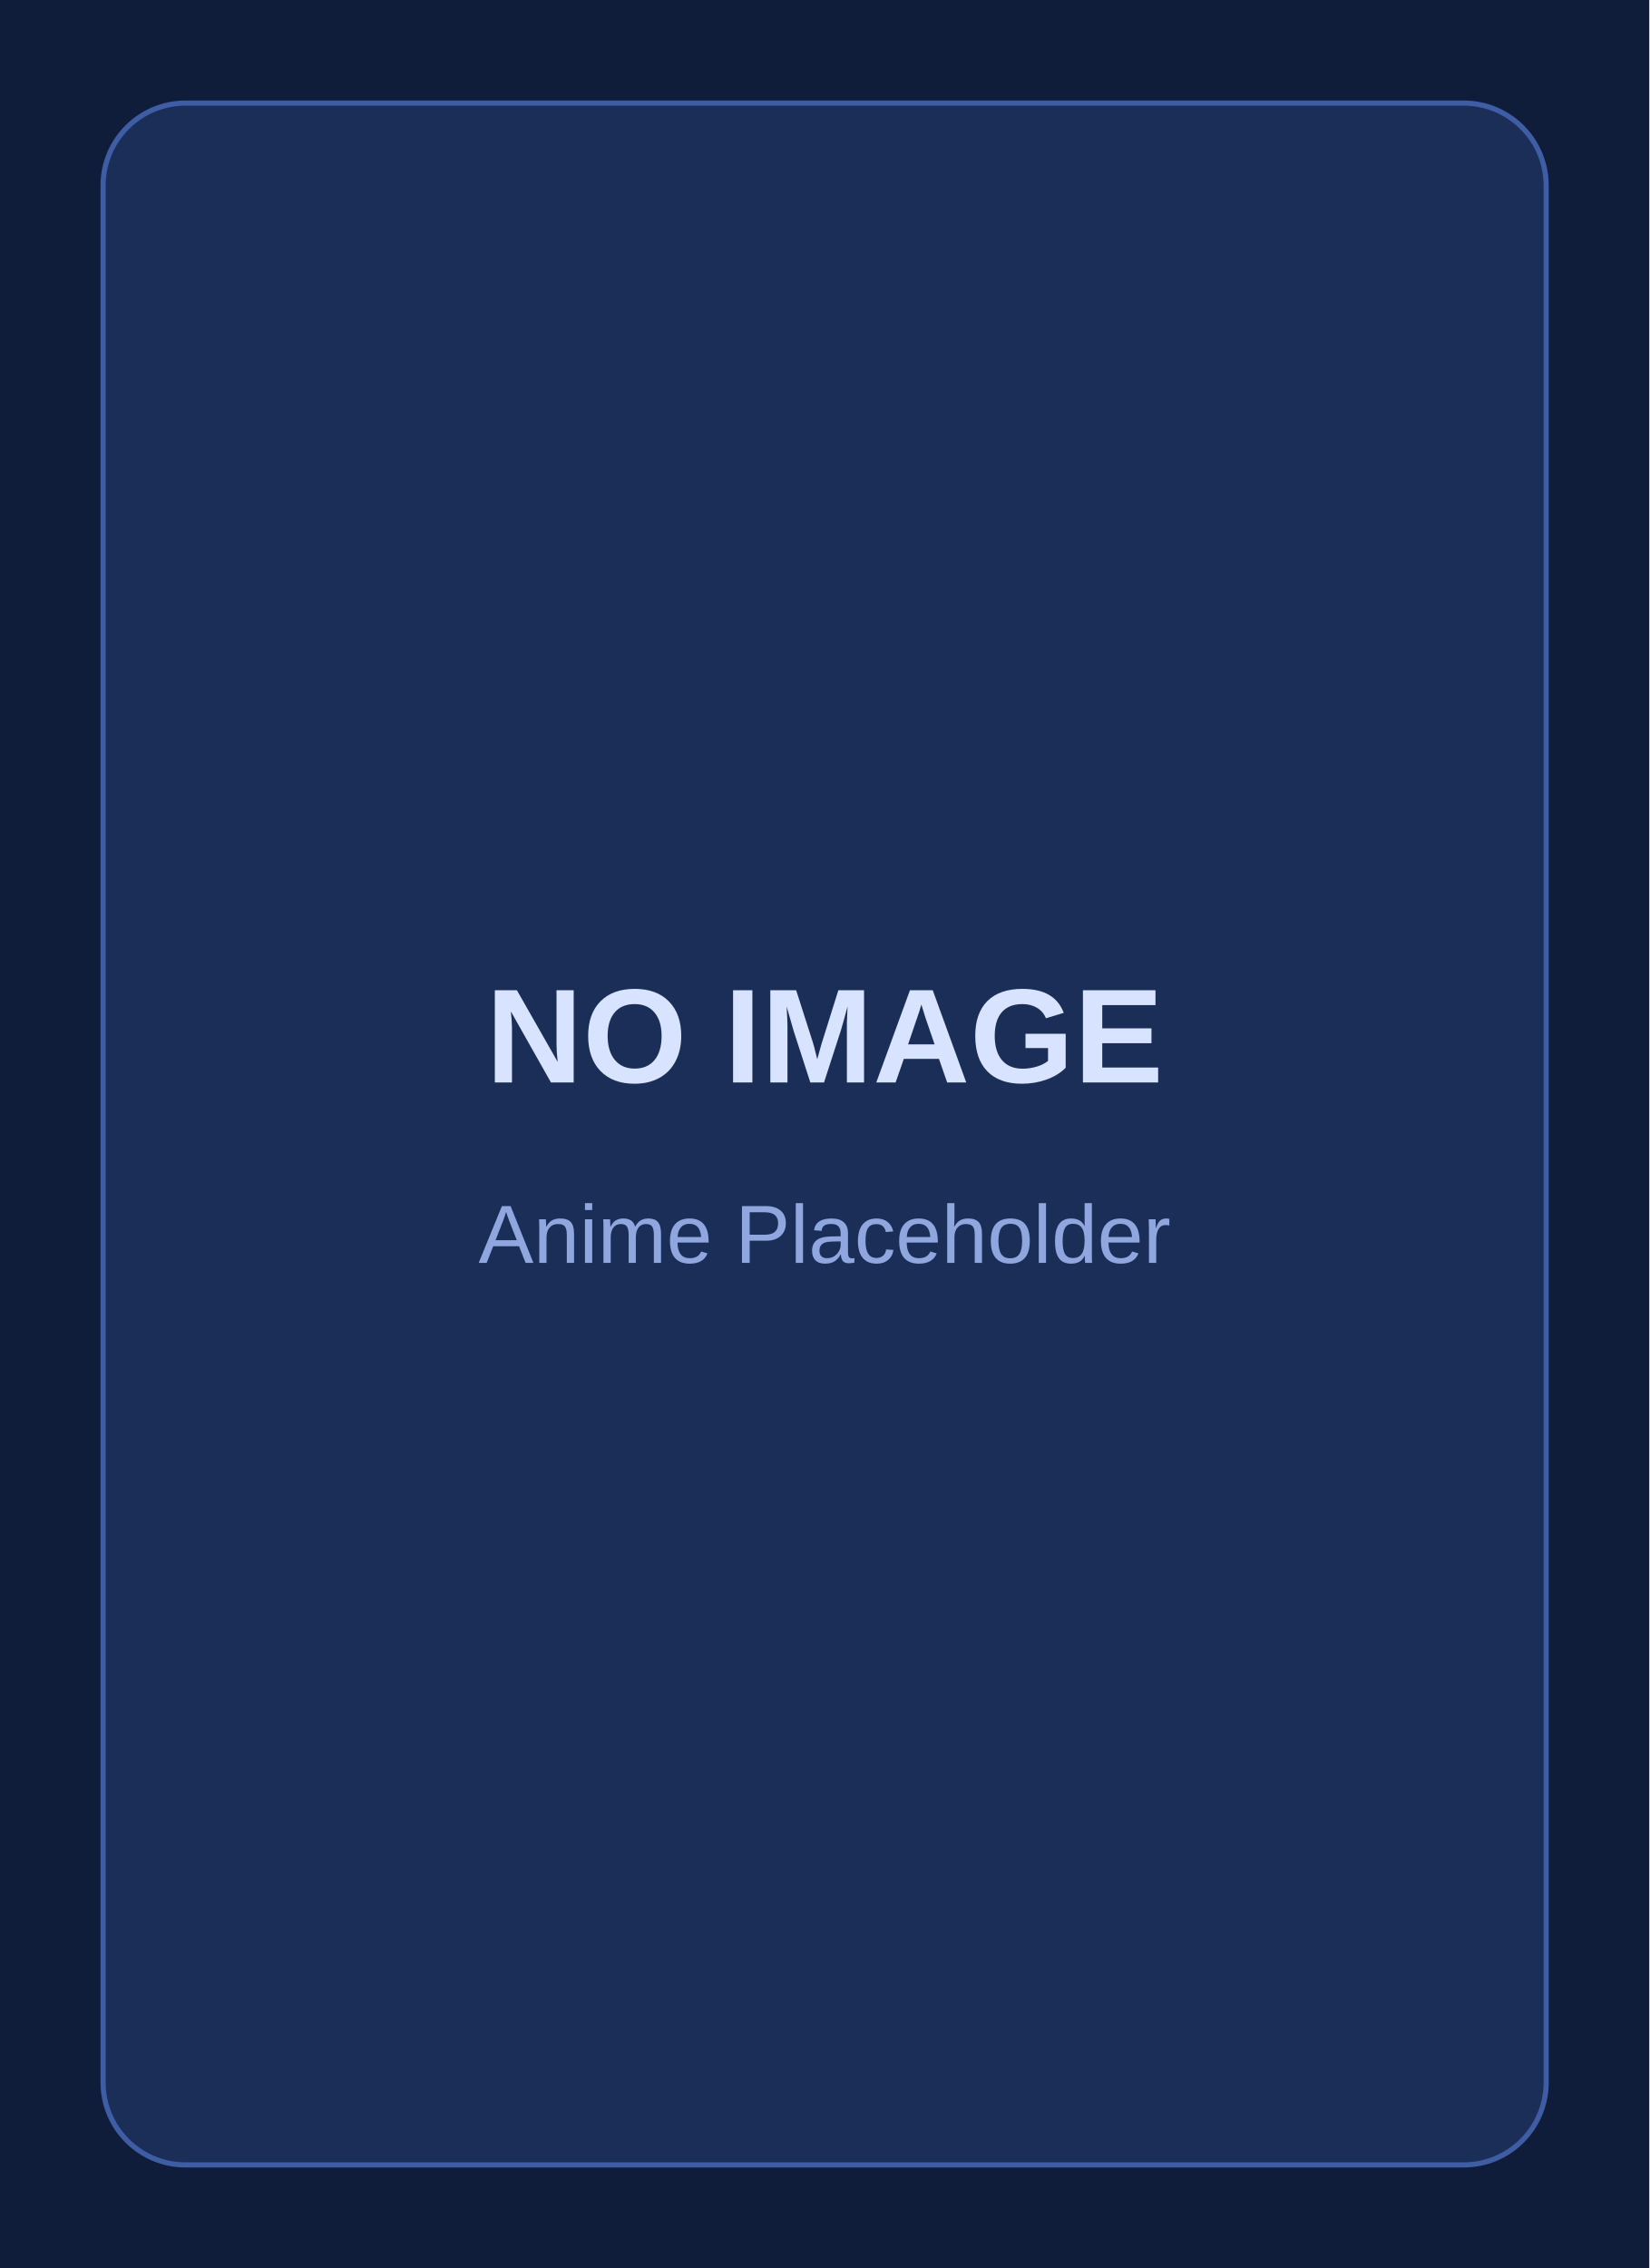
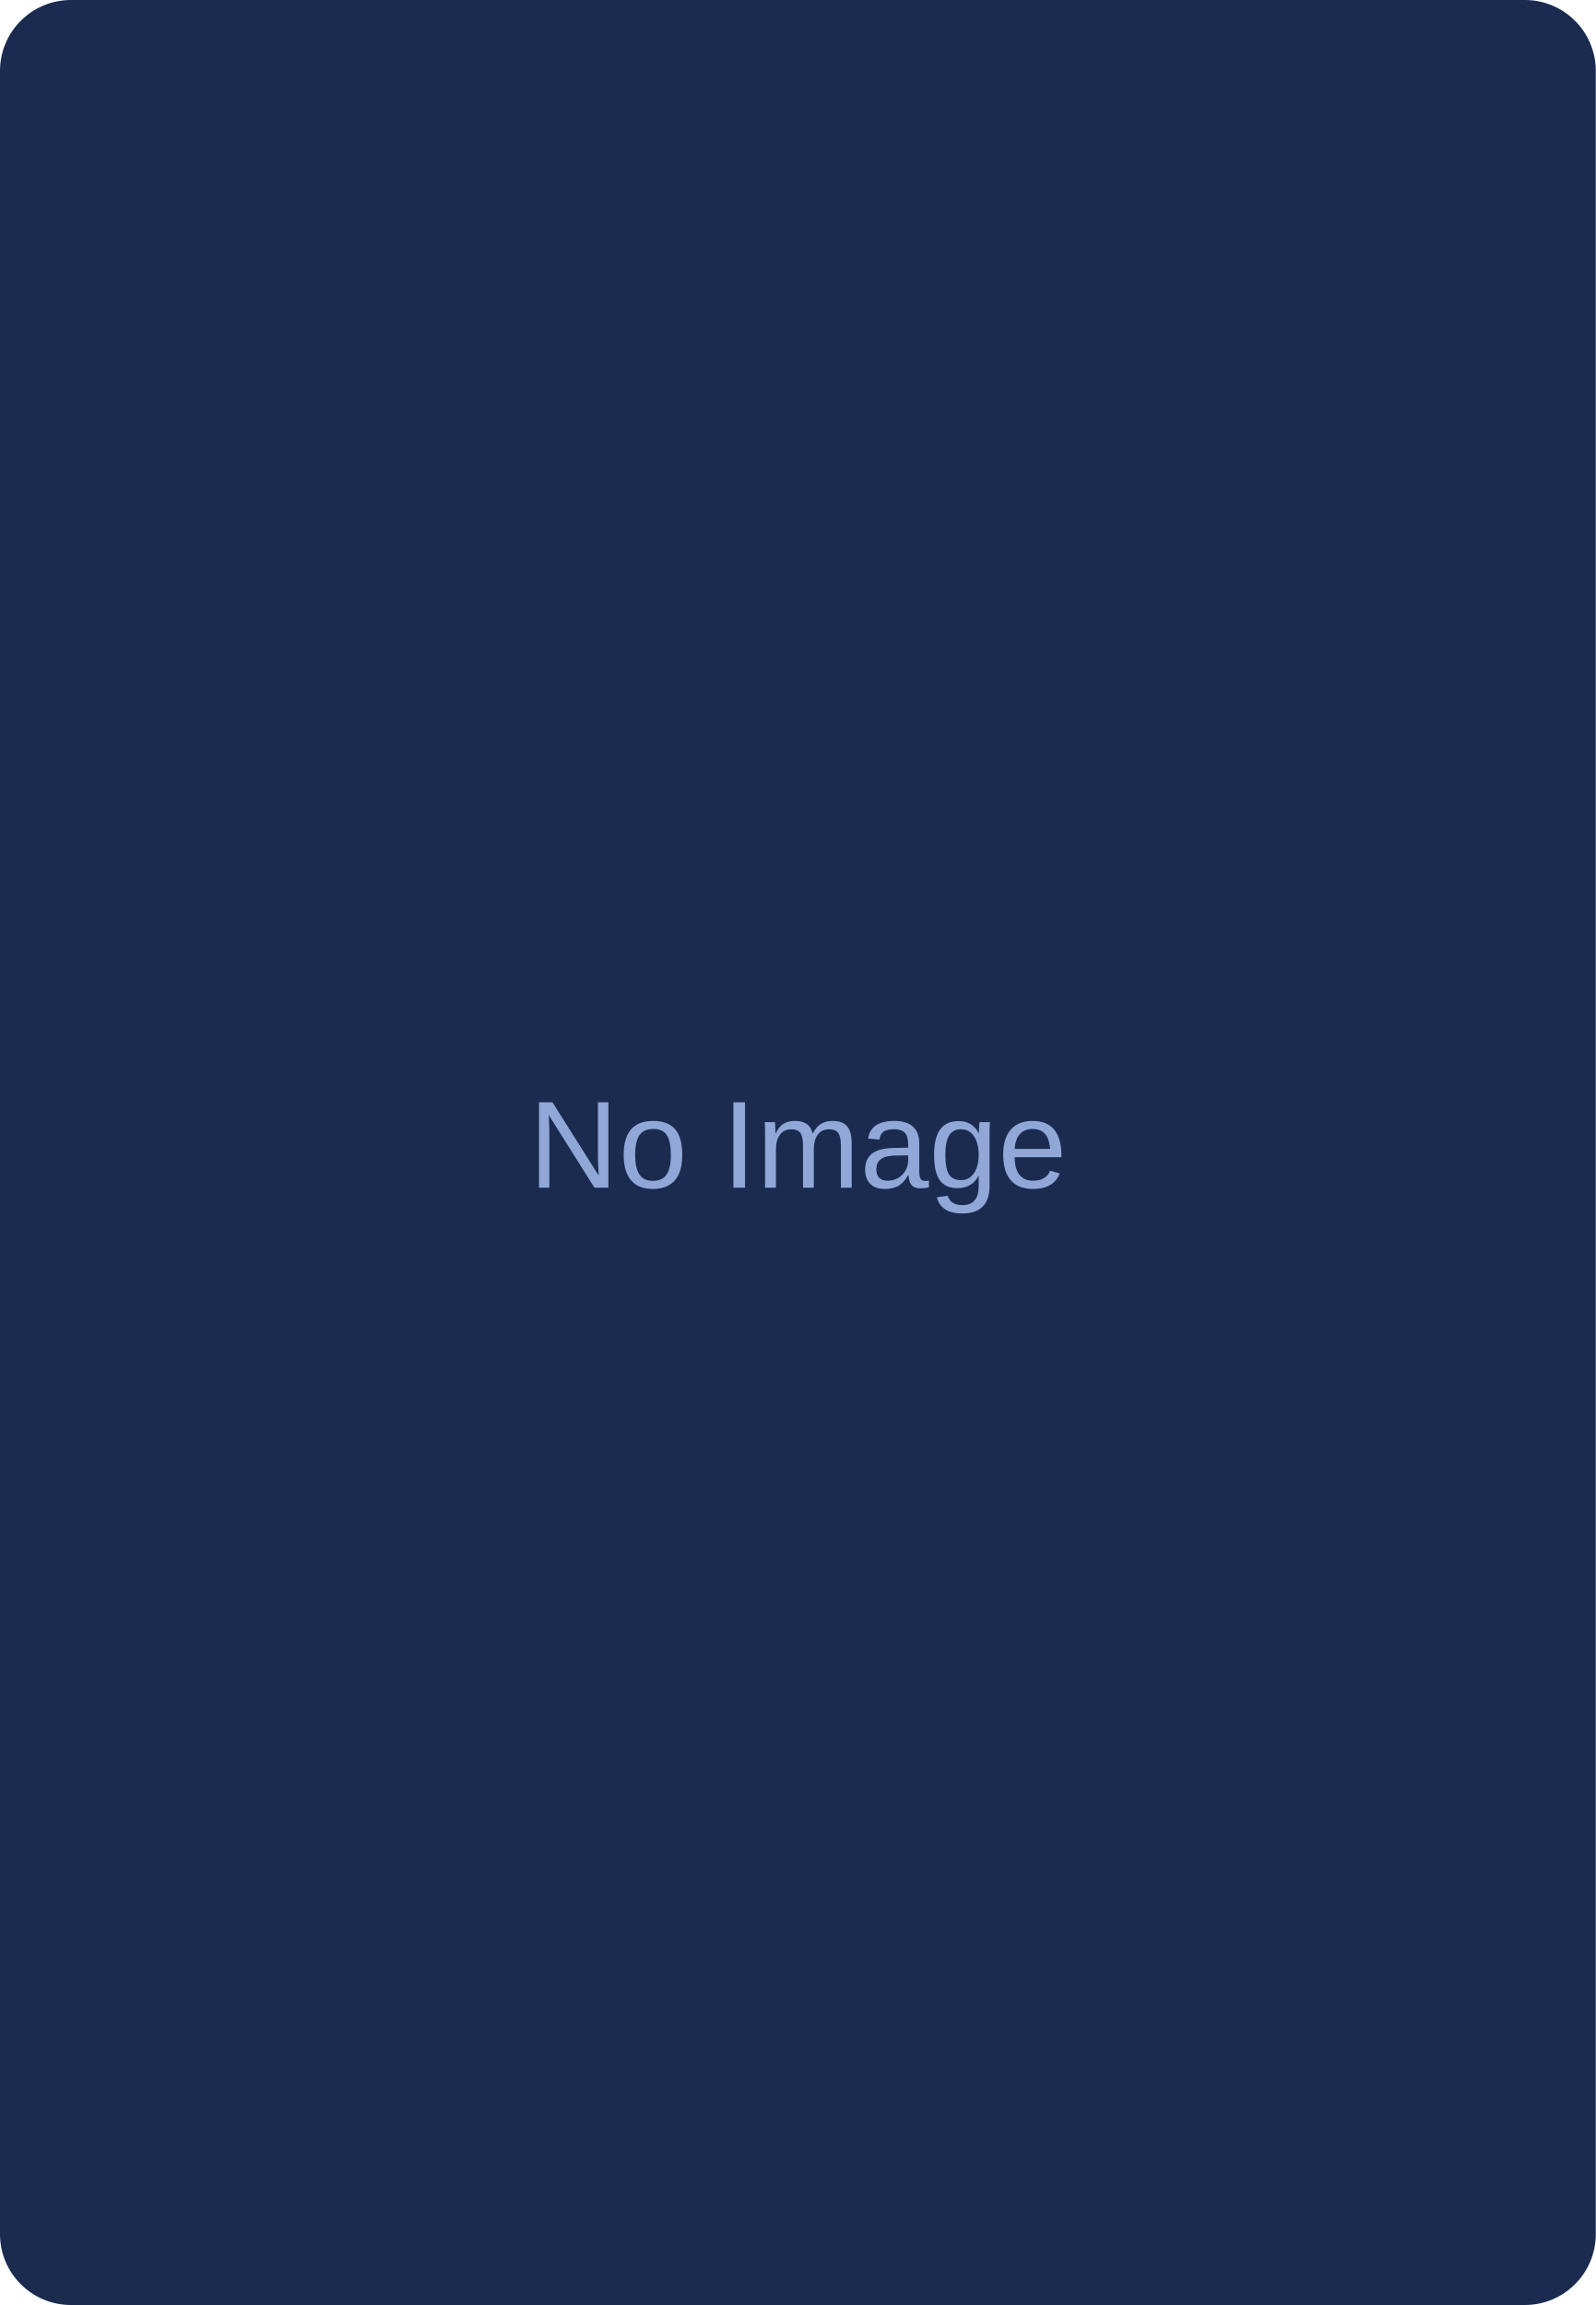
- <svg xmlns="http://www.w3.org/2000/svg" width="320" height="440" viewBox="0 0 320 440">
-   <rect width="320" height="440" fill="#0f1d3a" />
-   <rect x="20" y="20" width="280" height="400" rx="16" fill="#1a2e57" stroke="#3f5da4" />
-   <text x="160" y="210" text-anchor="middle" fill="#d7e3ff" font-family="Arial" font-size="26" font-weight="bold">NO IMAGE</text>
-   <text x="160" y="245" text-anchor="middle" fill="#8fa7de" font-family="Arial" font-size="16">Anime Placeholder</text>
+ <svg xmlns="http://www.w3.org/2000/svg" width="360" height="520" viewBox="0 0 360 520" fill="none">
+   <rect width="360" height="520" rx="16" fill="#1A2B4F" />
+   <text x="50%" y="50%" dominant-baseline="middle" text-anchor="middle" fill="#90A7D8" font-family="Arial" font-size="28">No Image</text>
</svg>
